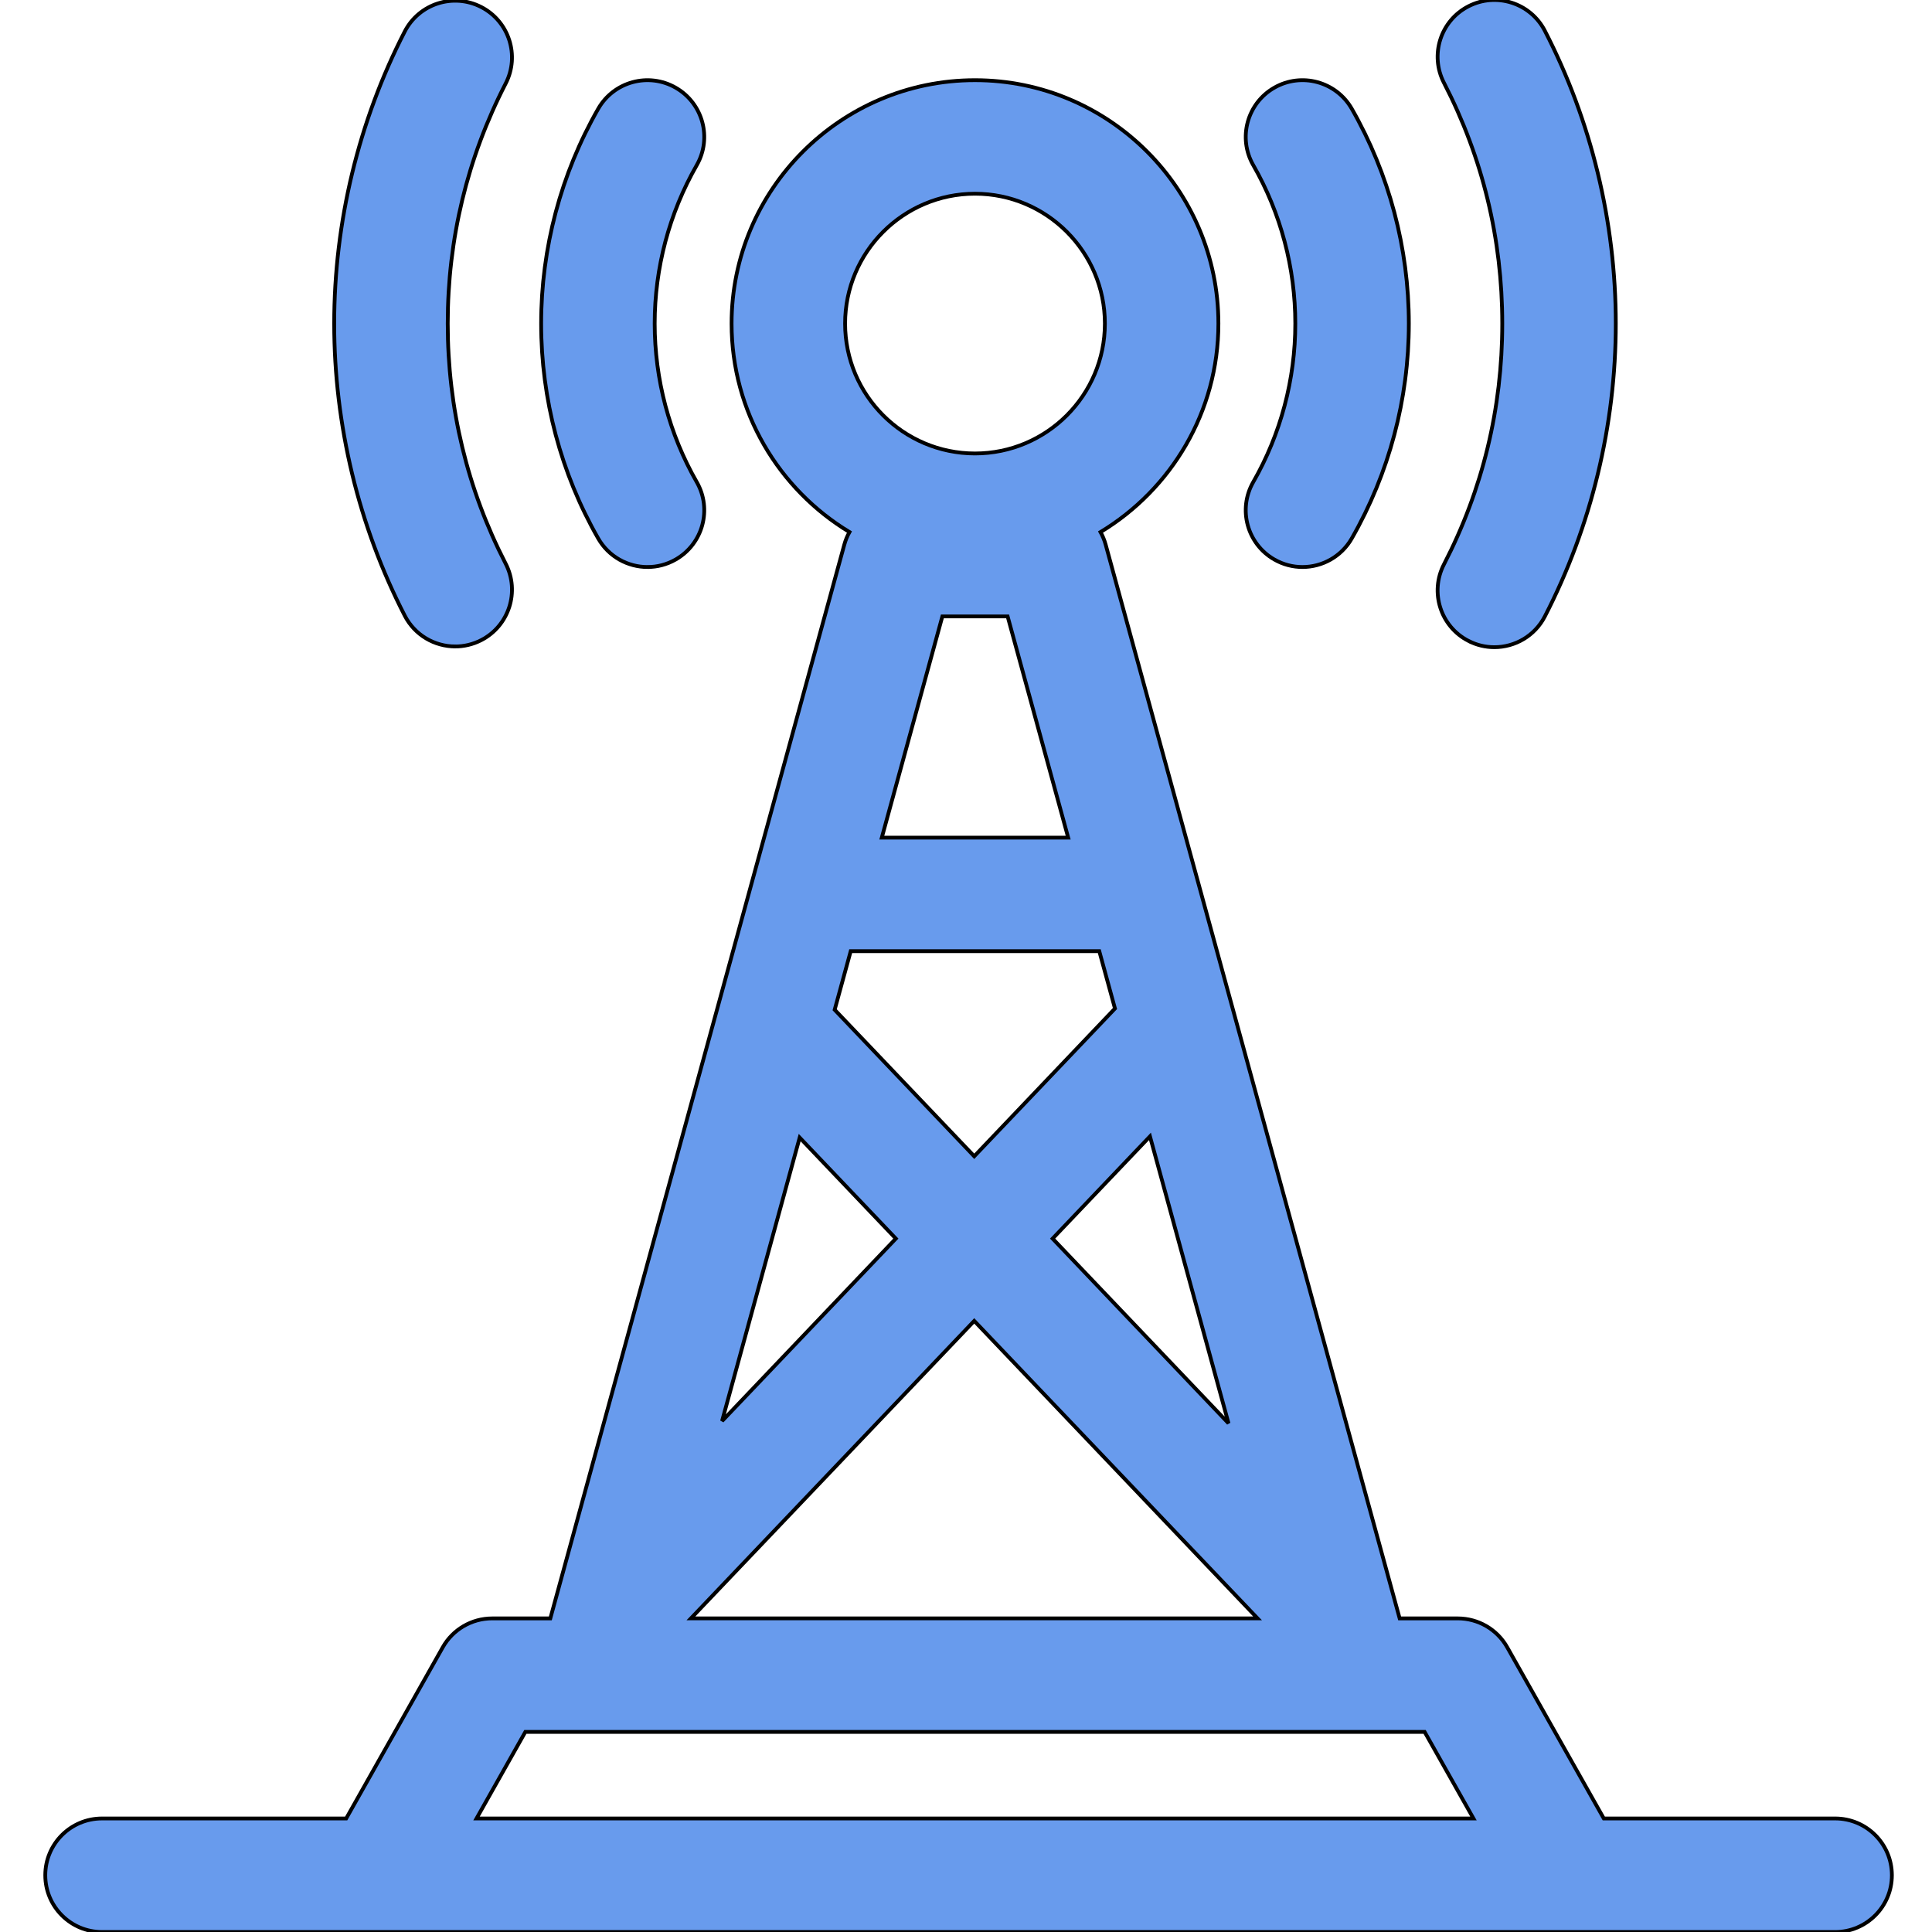
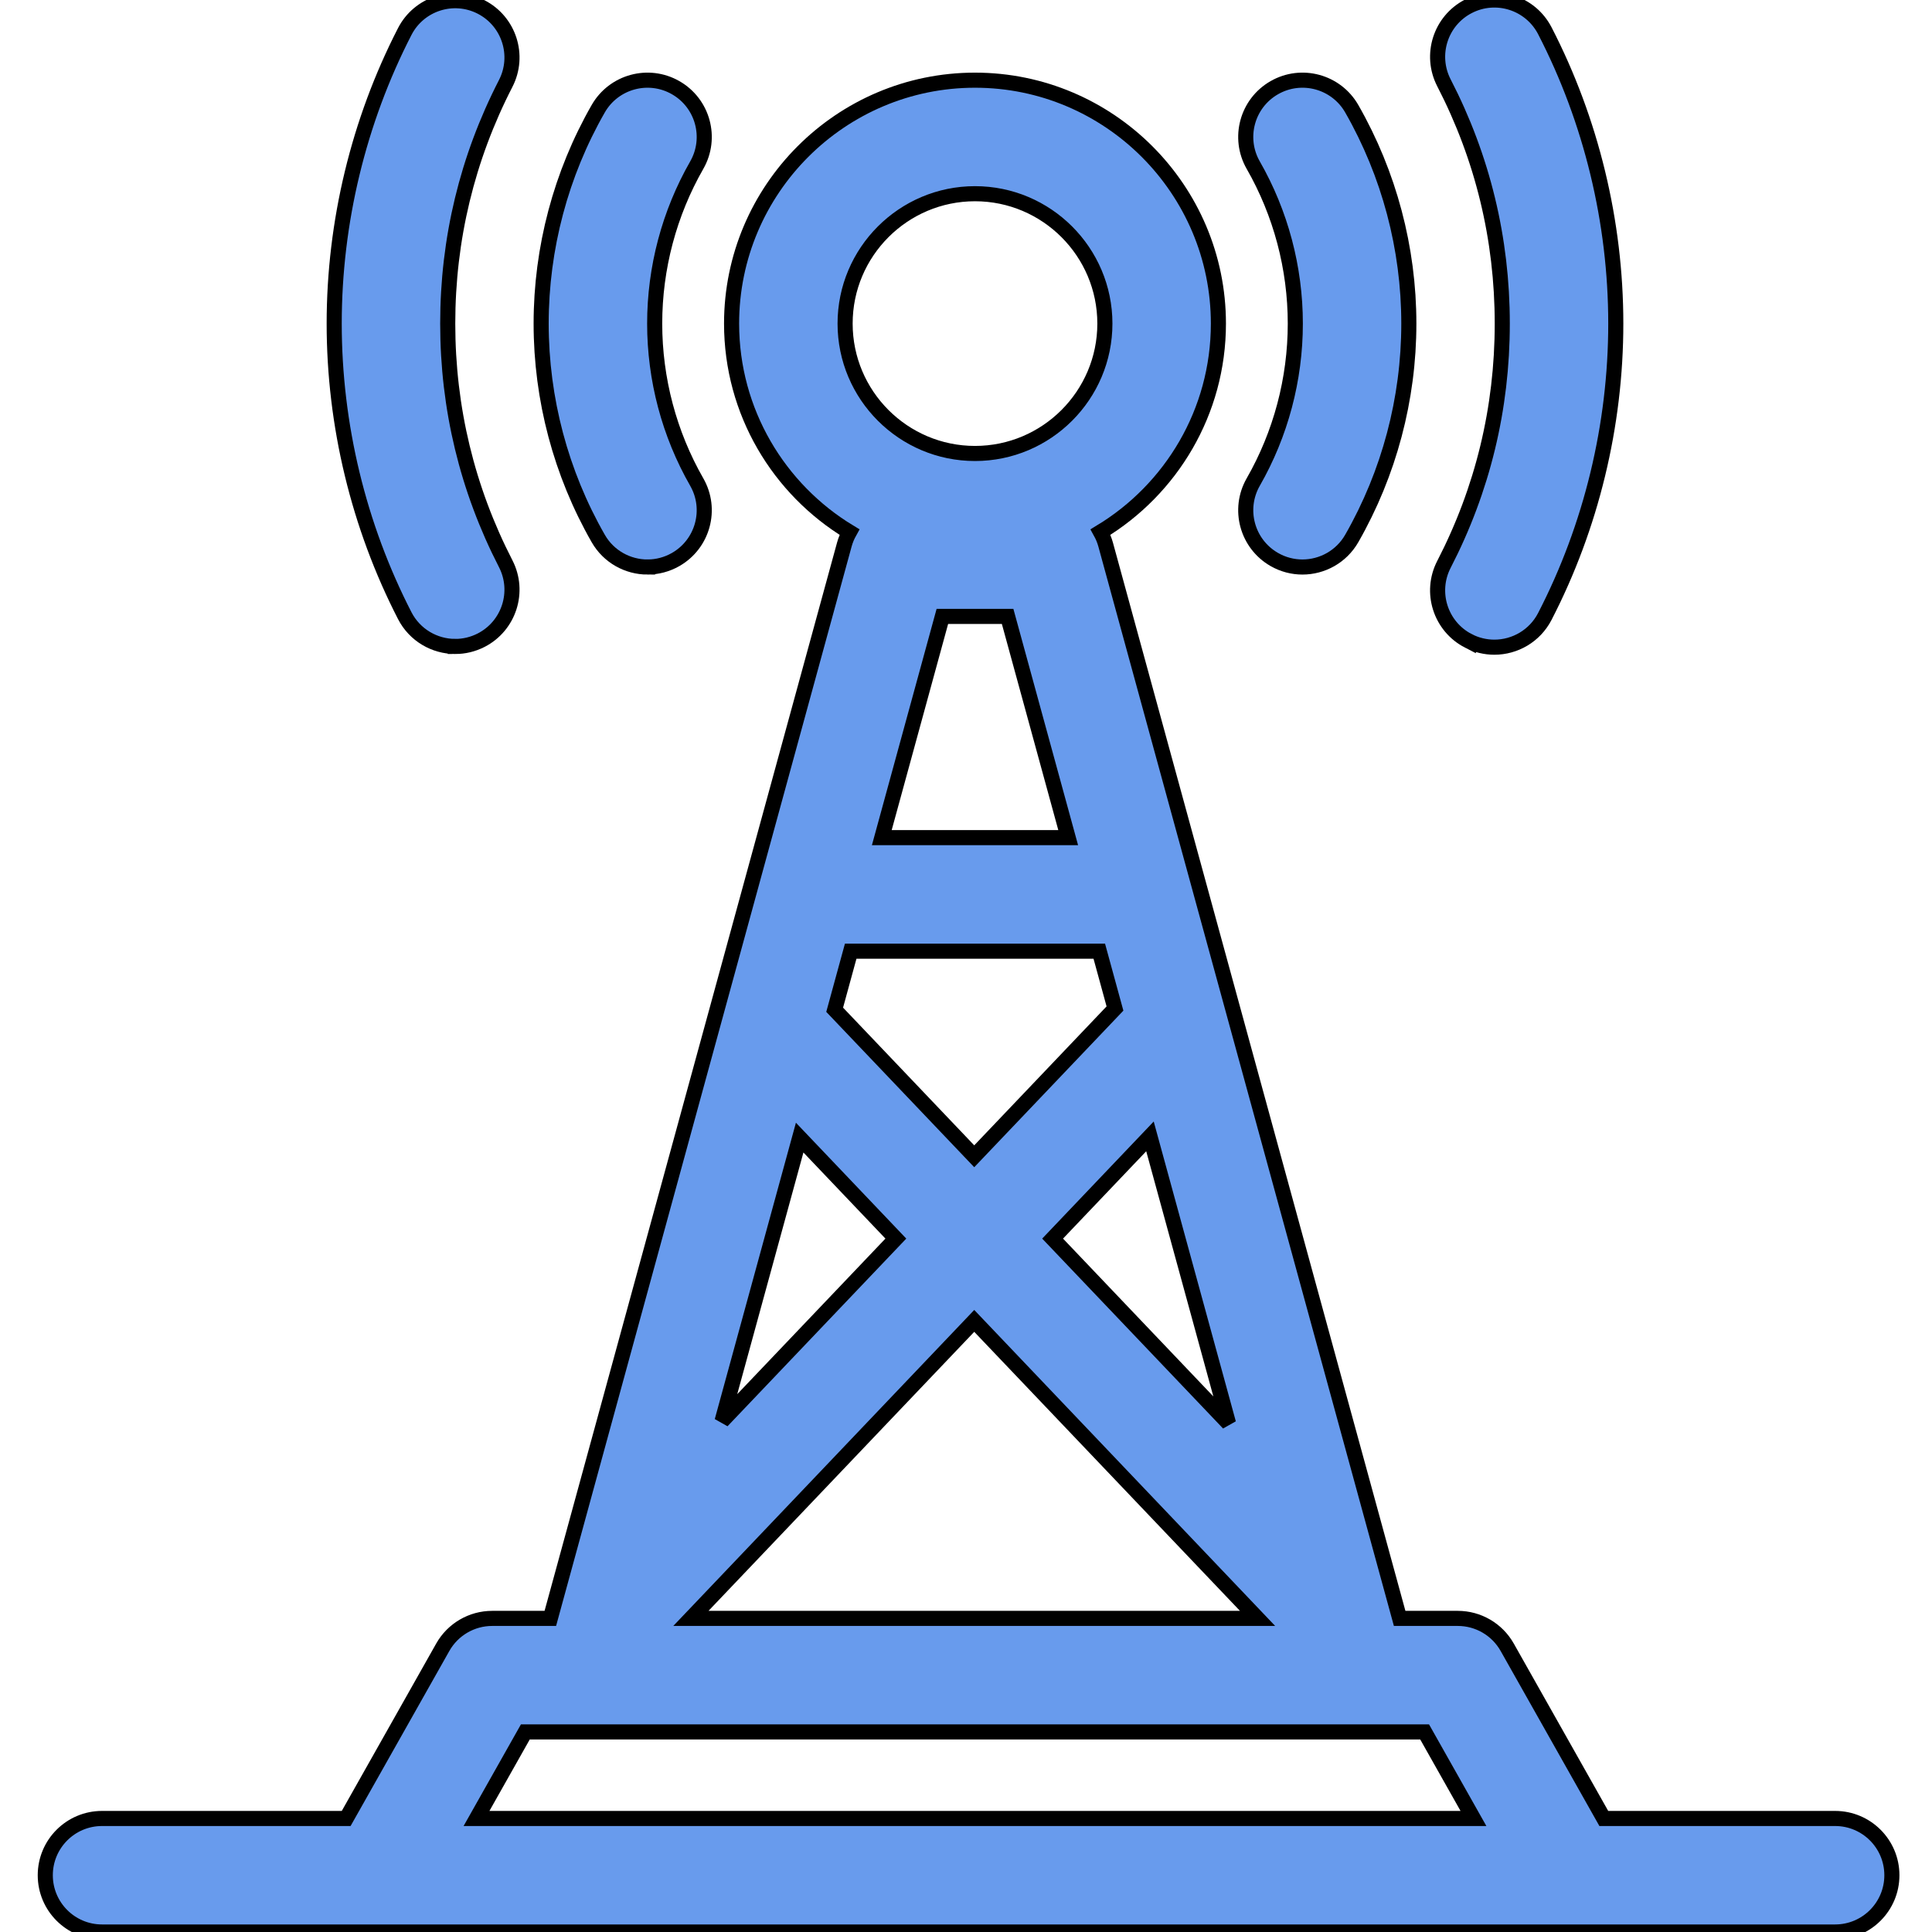
- <svg xmlns="http://www.w3.org/2000/svg" stroke="#000" fill="#689bed" height="511pt" viewBox="-11 0 511 512" width="511pt">
+ <svg xmlns="http://www.w3.org/2000/svg" stroke="#000000" fill="#689bed" stroke-width="4" height="511pt" viewBox="-11 0 511 512" width="511pt">
  <path d="m377.629 169.832c2.203 1.141 4.562 1.68 6.887 1.68 5.449 0 10.707-2.969 13.379-8.145 12.301-23.836 18.805-50.676 18.805-77.613 0-26.934-6.504-53.773-18.805-77.609-3.812-7.379-12.887-10.277-20.266-6.465-7.383 3.809-10.277 12.883-6.469 20.266 10.258 19.867 15.457 41.336 15.457 63.809 0 22.477-5.199 43.945-15.457 63.812-3.809 7.383-.914 16.457 6.469 20.266zm0 0" />
  <path d="m109.148 171.32c2.316 0 4.668-.539 6.871-1.668 7.387-3.801 10.293-12.871 6.496-20.258-10.195-19.82-15.363-41.234-15.363-63.641s5.168-43.816 15.363-63.637c3.797-7.387.891-16.457-6.496-20.258-7.391-3.801-16.457-.891-20.258 6.496-12.23 23.781-18.695 50.543-18.695 77.398 0 26.859 6.465 53.621 18.695 77.402 2.668 5.184 7.93 8.164 13.387 8.164zm0 0" />
  <path d="m160.102 150.266c2.535 0 5.105-.645 7.461-1.992 7.211-4.129 9.707-13.32 5.582-20.527-7.293-12.734-11.148-27.258-11.148-41.992 0-14.73 3.852-29.25 11.148-41.988 4.125-7.207 1.629-16.398-5.582-20.527-7.207-4.129-16.398-1.629-20.527 5.578-9.895 17.281-15.125 36.969-15.125 56.938 0 19.973 5.23 39.66 15.125 56.941 2.777 4.852 7.852 7.57 13.066 7.57zm0 0" />
  <path d="m331.77 85.754c0 14.734-3.852 29.254-11.148 41.992-4.125 7.207-1.629 16.398 5.582 20.527 2.355 1.352 4.926 1.992 7.461 1.992 5.215 0 10.289-2.719 13.066-7.57 9.895-17.277 15.125-36.969 15.125-56.938 0-19.973-5.23-39.66-15.125-56.941-4.129-7.207-13.32-9.707-20.527-5.578-7.211 4.129-9.707 13.32-5.582 20.527 7.297 12.734 11.148 27.258 11.148 41.988zm0 0" />
  <path d="m474.828 481.914h-61.305l-25.598-45.375c-2.668-4.727-7.672-7.648-13.102-7.648h-15.402l-77.906-284.547c-.324-1.188-.789-2.305-1.367-3.344 18.707-11.305 31.242-31.836 31.242-55.246 0-35.566-28.938-64.504-64.508-64.504-35.566 0-64.504 28.938-64.504 64.504 0 23.41 12.531 43.941 31.238 55.246-.578 1.039-1.043 2.156-1.367 3.344l-77.906 284.547h-15.402c-5.43 0-10.434 2.922-13.102 7.648l-25.598 45.375h-64.699c-8.309 0-15.043 6.734-15.043 15.043 0 8.309 6.734 15.043 15.043 15.043h459.285c8.309 0 15.043-6.734 15.043-15.043 0-8.309-6.734-15.043-15.043-15.043zm-160.754-104.723-46.621-48.949 25.801-27.09zm-101.613-291.438c0-18.977 15.441-34.418 34.422-34.418 18.98 0 34.422 15.441 34.422 34.418 0 18.98-15.441 34.422-34.422 34.422-18.98 0-34.422-15.441-34.422-34.422zm59.121 136.234h-49.398l16.051-58.629h17.297zm-57.637 30.082h65.875l4.16 15.199-37.297 39.16-36.988-38.832zm-13.523 49.406 25.488 26.766-46.059 48.355zm46.262 48.574 75.082 78.84h-150.168zm-131.902 131.863 12.941-22.941h238.316l12.941 22.941zm0 0" />
</svg>
